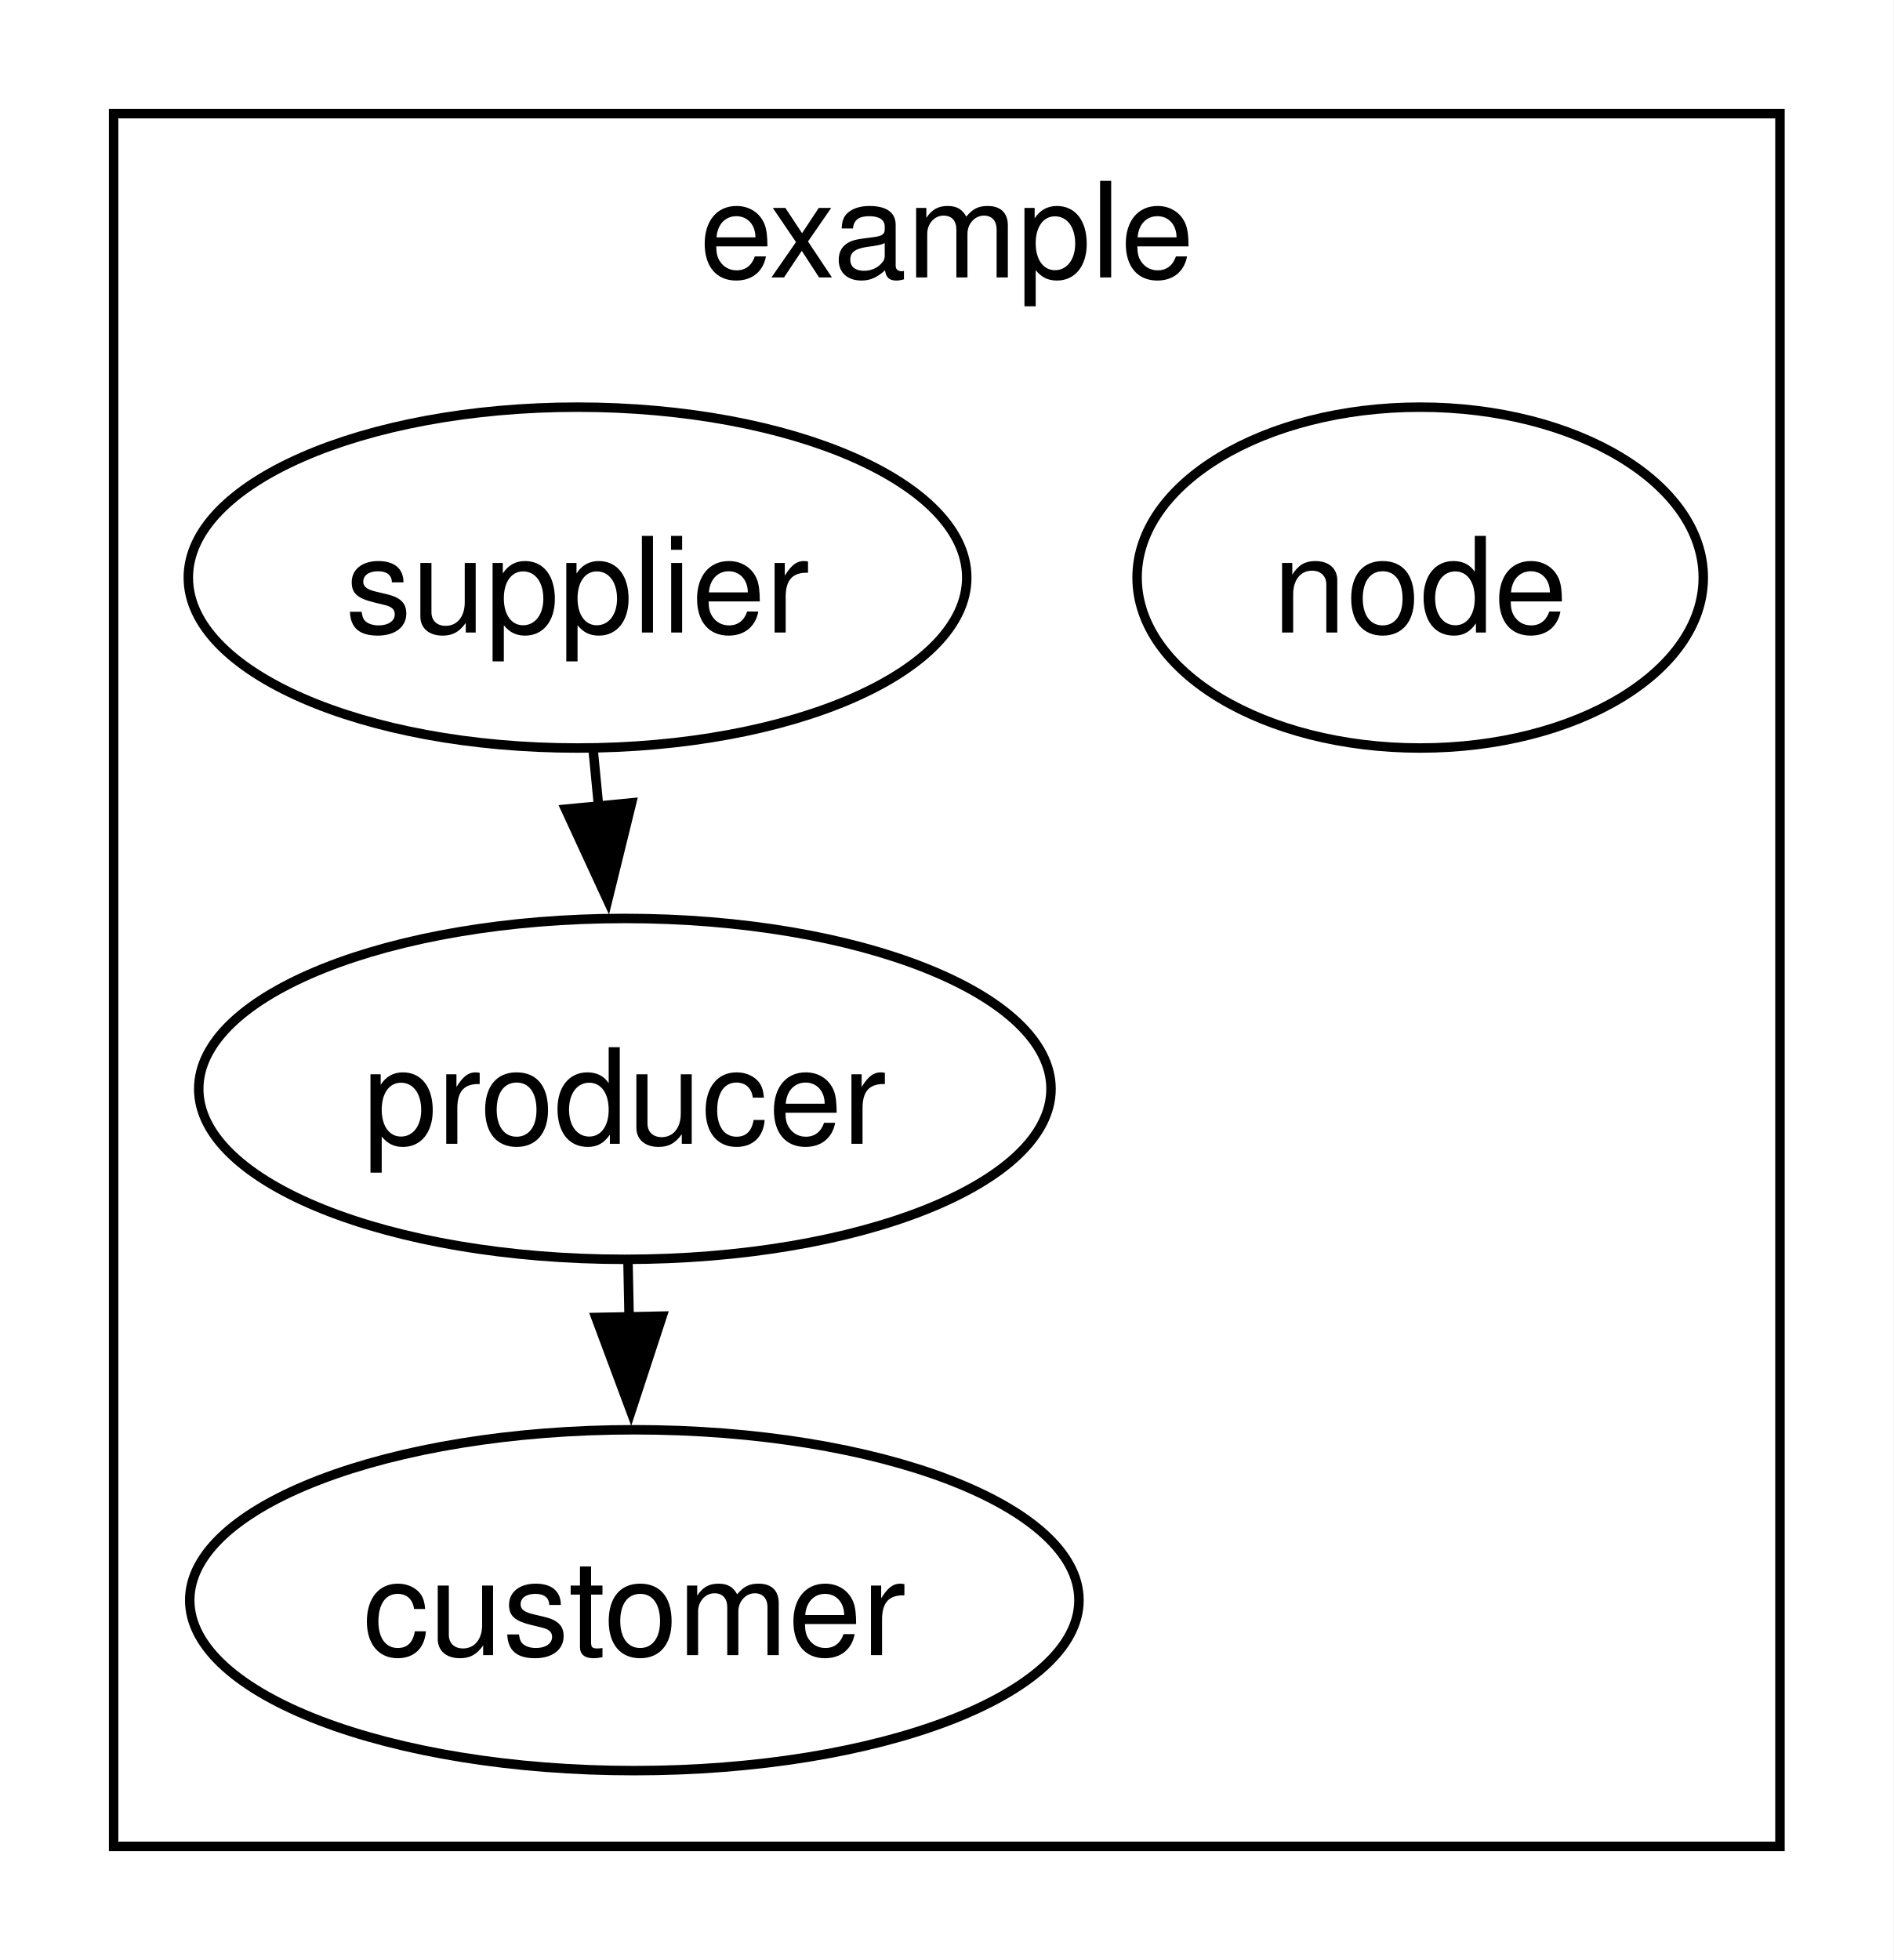
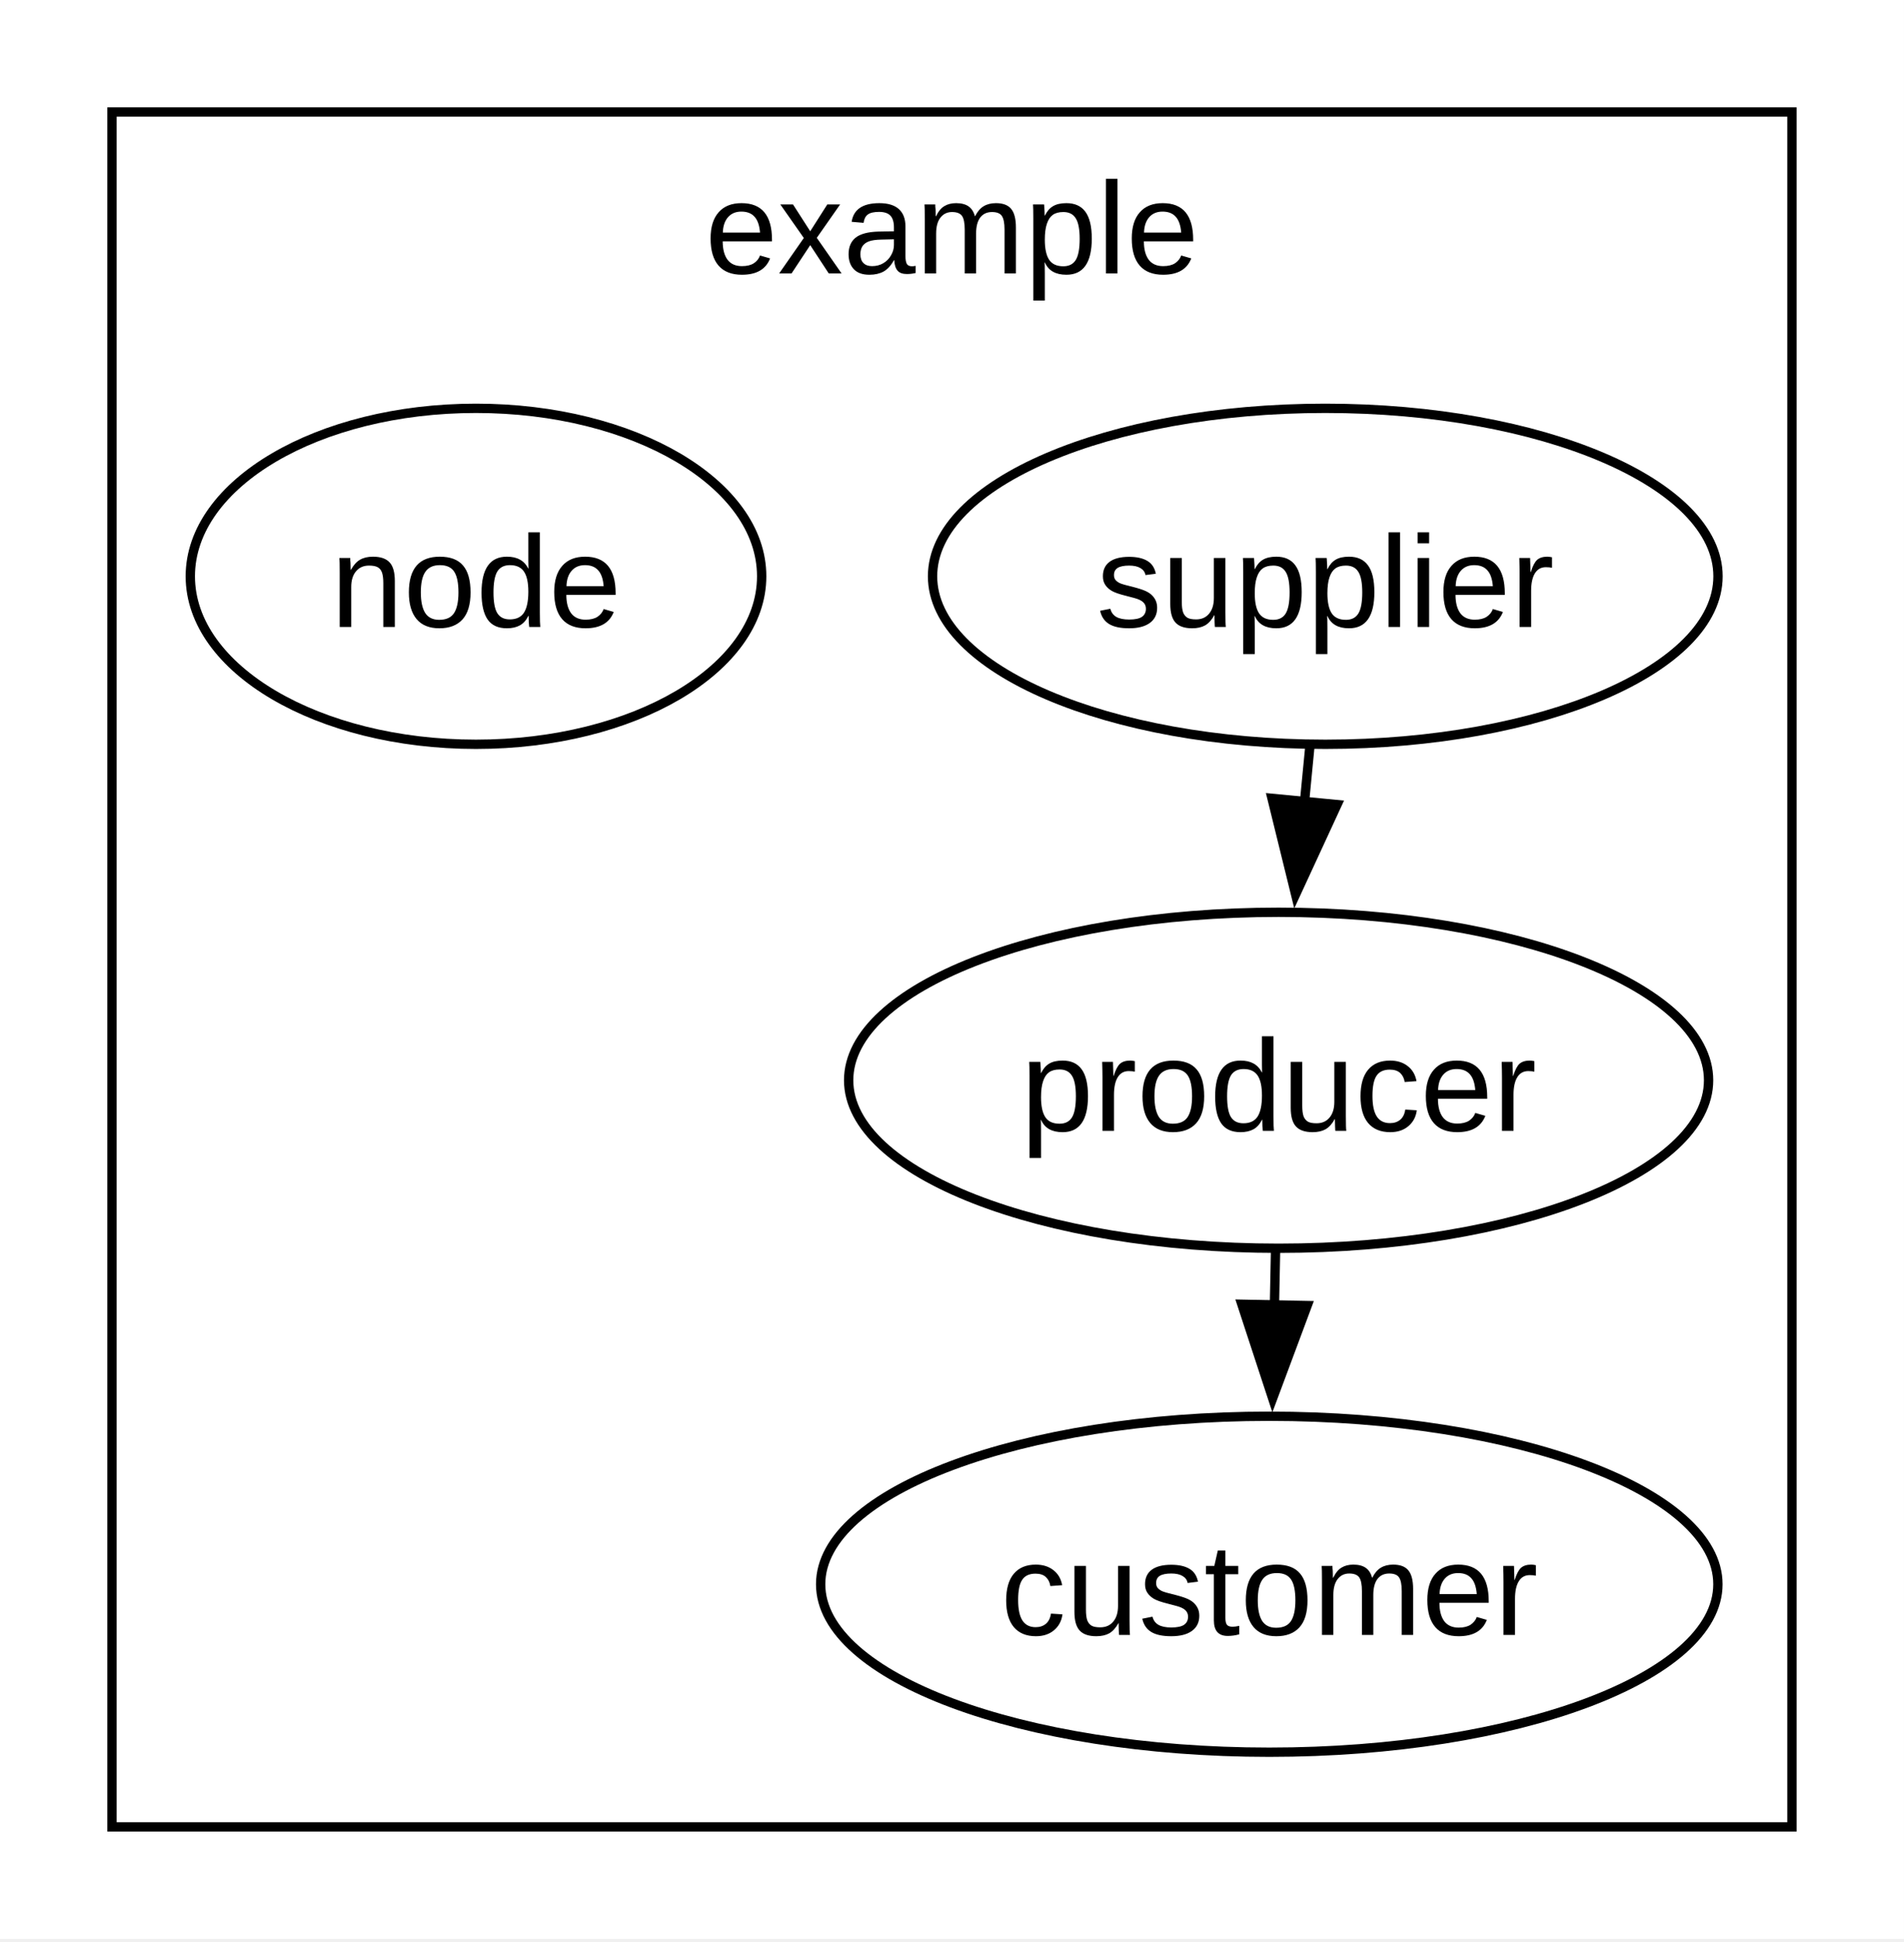
- <svg xmlns="http://www.w3.org/2000/svg" width="200pt" height="207pt" viewBox="0.00 0.00 200 207">
-   <g id="graph0" class="graph" transform="scale(1 1) rotate(0) translate(4 203)">
-     <polygon fill="white" stroke="none" points="-4,4 -4,-203 196,-203 196,4 -4,4" />
+ <svg xmlns="http://www.w3.org/2000/svg" width="204pt" height="208pt" viewBox="0.00 0.00 204 208">
+   <g id="graph0" class="graph" transform="scale(1 1) rotate(0) translate(4 203.75)">
+     <polygon fill="white" stroke="none" points="-4,4 -4,-203.75 200,-203.75 200,4 -4,4" />
    <g id="clust1" class="cluster">
-       <polygon fill="none" stroke="black" points="8,-8 8,-191 184,-191 184,-8 8,-8" />
-       <text text-anchor="middle" x="96" y="-173.7" font-family="Helvetica,Arial,sans-serif" font-size="14.00">example</text>
+       <polygon fill="none" stroke="black" points="8,-8 8,-191.75 188,-191.75 188,-8 8,-8" />
+       <text text-anchor="middle" x="98" y="-174.45" font-family="Arial" font-size="14.00">example</text>
    </g>
    <g id="node1" class="node">
-       <ellipse fill="none" stroke="black" cx="146" cy="-142" rx="29.9" ry="18" />
-       <text text-anchor="middle" x="146" y="-136.2" font-family="Helvetica,Arial,sans-serif" font-size="14.00">node</text>
+       <ellipse fill="none" stroke="black" cx="47" cy="-142" rx="30.61" ry="18" />
+       <text text-anchor="middle" x="47" y="-136.57" font-family="Arial" font-size="14.00">node</text>
    </g>
    <g id="node2" class="node">
-       <ellipse fill="none" stroke="black" cx="57" cy="-142" rx="41.11" ry="18" />
-       <text text-anchor="middle" x="57" y="-136.2" font-family="Helvetica,Arial,sans-serif" font-size="14.00">supplier</text>
+       <ellipse fill="none" stroke="black" cx="138" cy="-142" rx="42.08" ry="18" />
+       <text text-anchor="middle" x="138" y="-136.57" font-family="Arial" font-size="14.00">supplier</text>
    </g>
    <g id="node3" class="node">
-       <ellipse fill="none" stroke="black" cx="62" cy="-88" rx="45.01" ry="18" />
-       <text text-anchor="middle" x="62" y="-82.2" font-family="Helvetica,Arial,sans-serif" font-size="14.00">producer</text>
+       <ellipse fill="none" stroke="black" cx="133" cy="-88" rx="46.07" ry="18" />
+       <text text-anchor="middle" x="133" y="-82.58" font-family="Arial" font-size="14.00">producer</text>
    </g>
    <g id="edge1" class="edge">
-       <path fill="none" stroke="black" d="M58.66,-123.68C58.85,-121.78 59.04,-119.8 59.23,-117.79" />
-       <polygon fill="black" stroke="black" points="62.71,-118.21 60.18,-107.92 55.74,-117.54 62.71,-118.21" />
+       <path fill="none" stroke="black" d="M136.34,-123.68C136.15,-121.78 135.96,-119.8 135.77,-117.79" />
+       <polygon fill="black" stroke="black" points="139.26,-117.54 134.82,-107.92 132.29,-118.21 139.26,-117.54" />
    </g>
    <g id="node4" class="node">
-       <ellipse fill="none" stroke="black" cx="63" cy="-34" rx="46.96" ry="18" />
-       <text text-anchor="middle" x="63" y="-28.2" font-family="Helvetica,Arial,sans-serif" font-size="14.00">customer</text>
+       <ellipse fill="none" stroke="black" cx="132" cy="-34" rx="48.07" ry="18" />
+       <text text-anchor="middle" x="132" y="-28.57" font-family="Arial" font-size="14.00">customer</text>
    </g>
    <g id="edge2" class="edge">
-       <path fill="none" stroke="black" d="M62.33,-69.68C62.37,-67.78 62.41,-65.8 62.45,-63.79" />
-       <polygon fill="black" stroke="black" points="65.94,-64 62.64,-53.93 58.94,-63.86 65.94,-64" />
+       <path fill="none" stroke="black" d="M132.67,-69.68C132.63,-67.78 132.59,-65.8 132.55,-63.79" />
+       <polygon fill="black" stroke="black" points="136.06,-63.86 132.36,-53.93 129.06,-64 136.06,-63.86" />
    </g>
  </g>
</svg>
